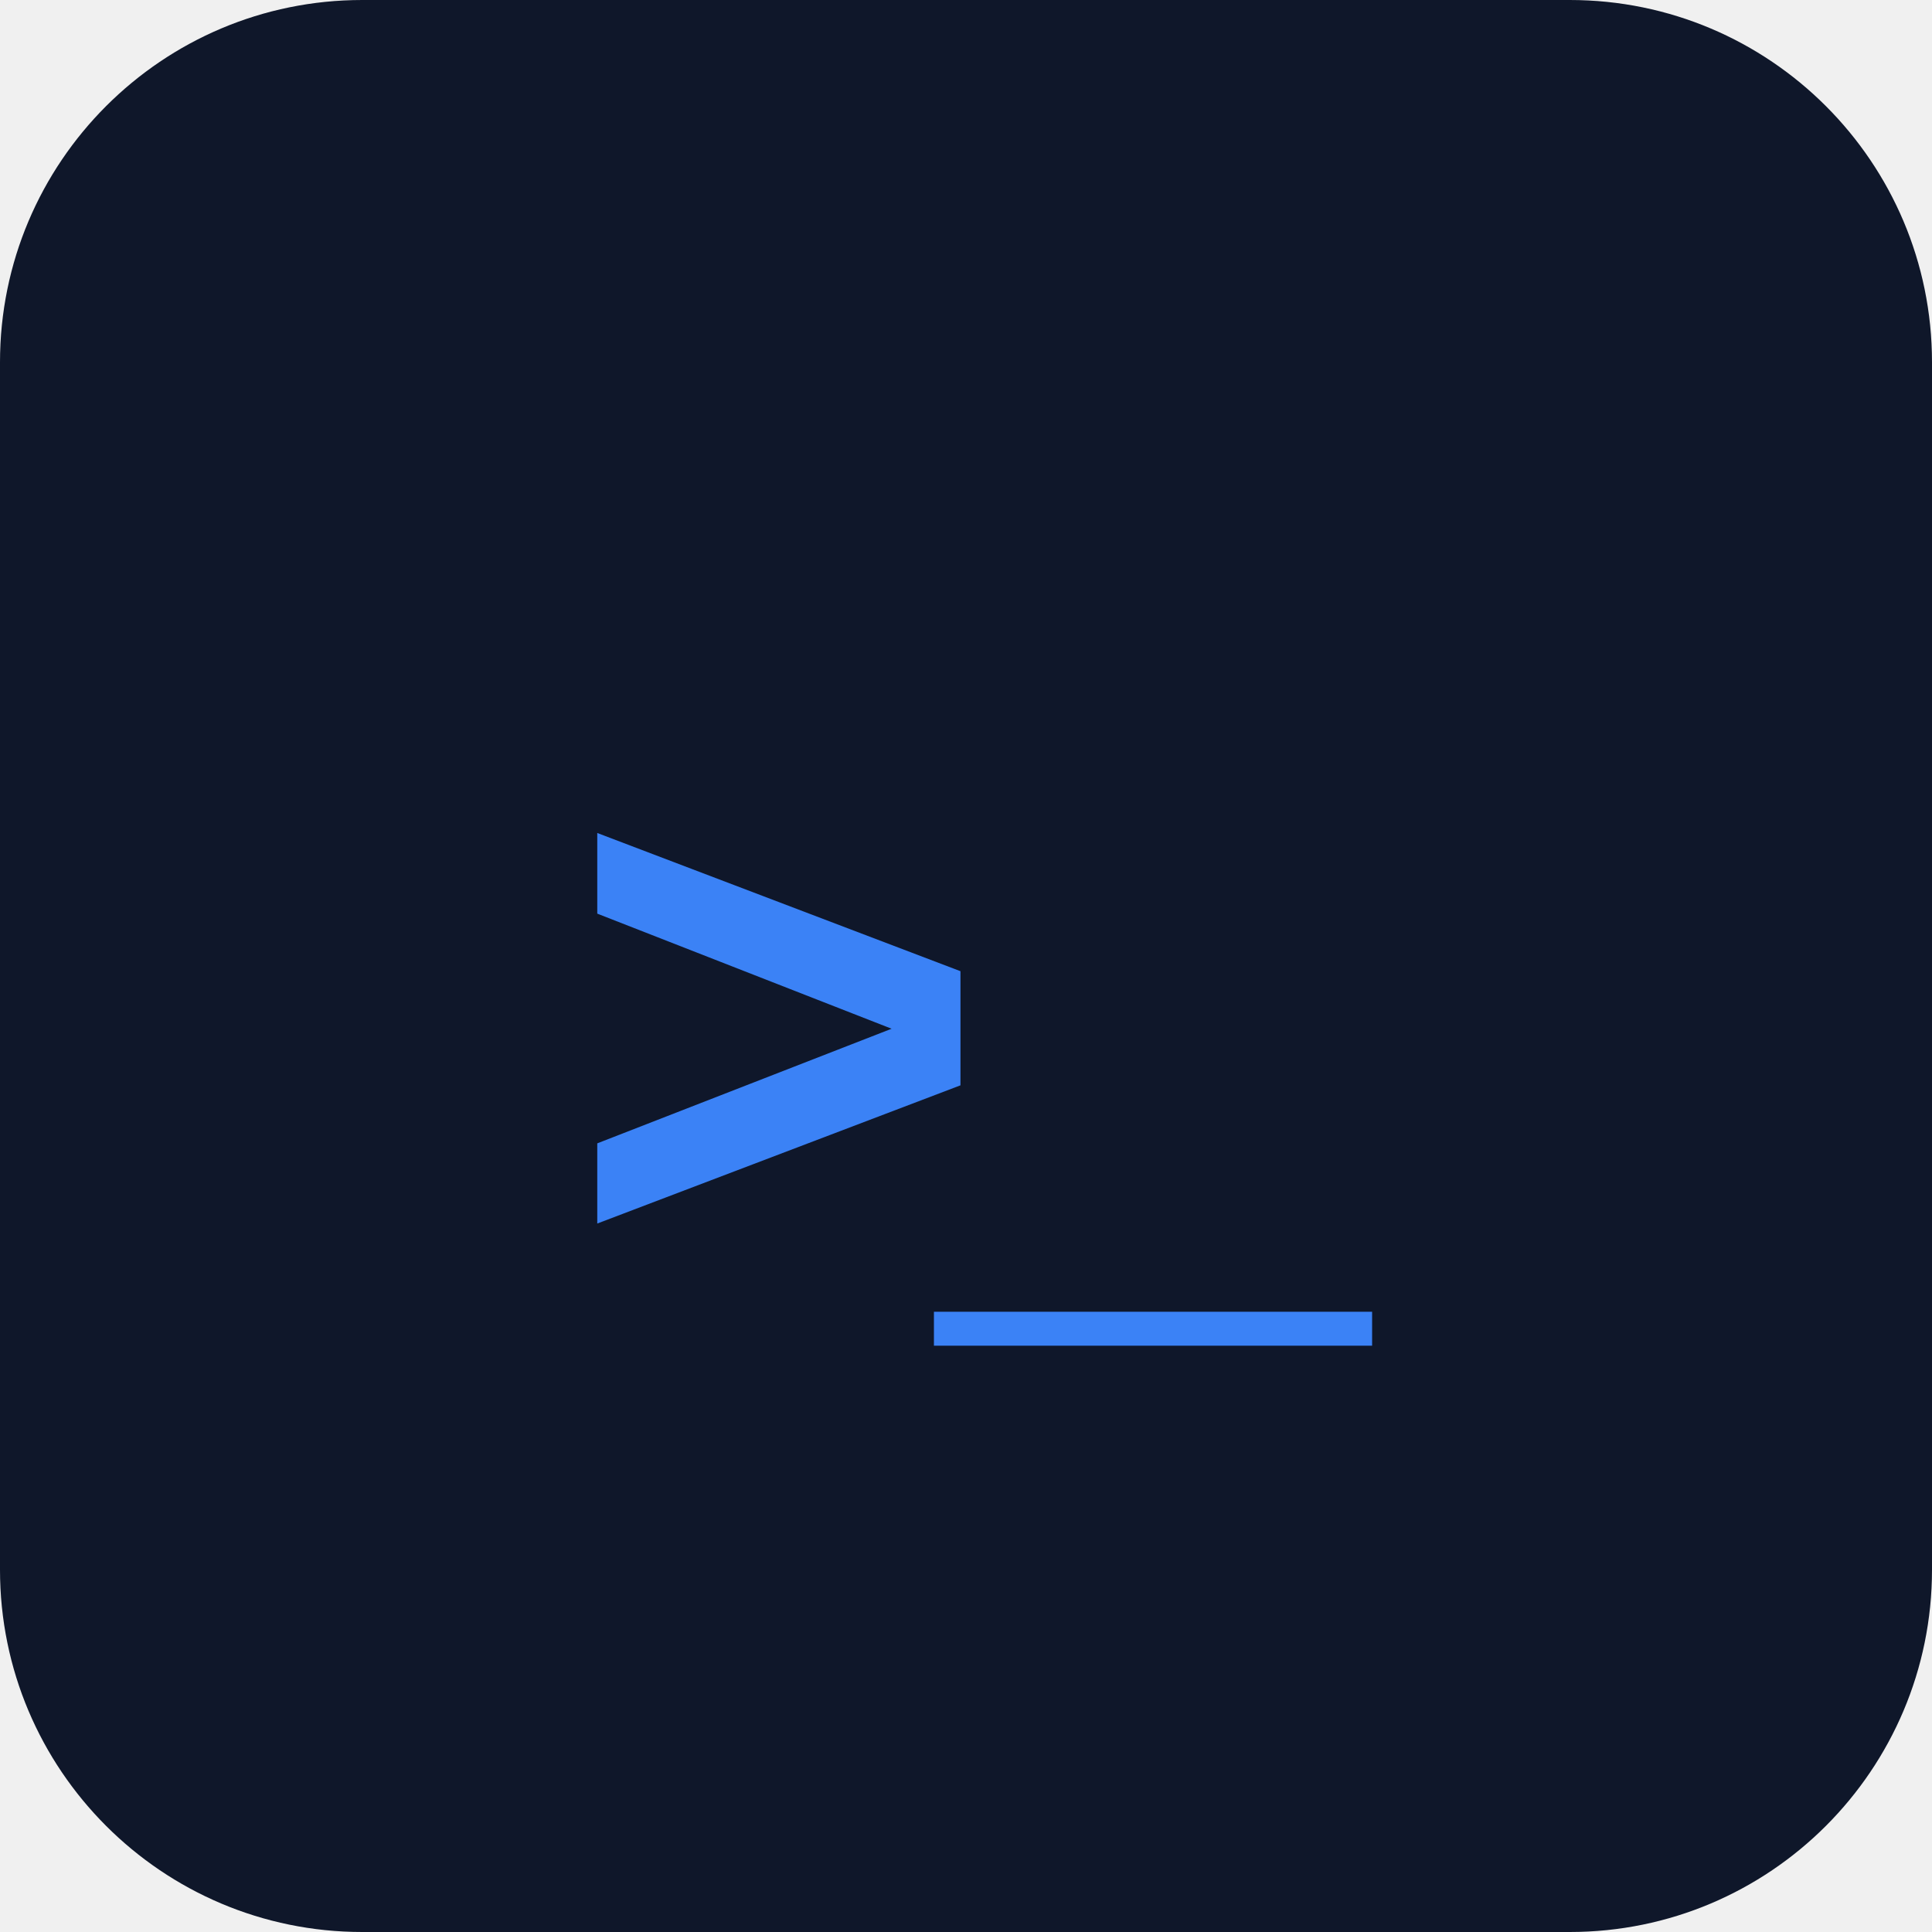
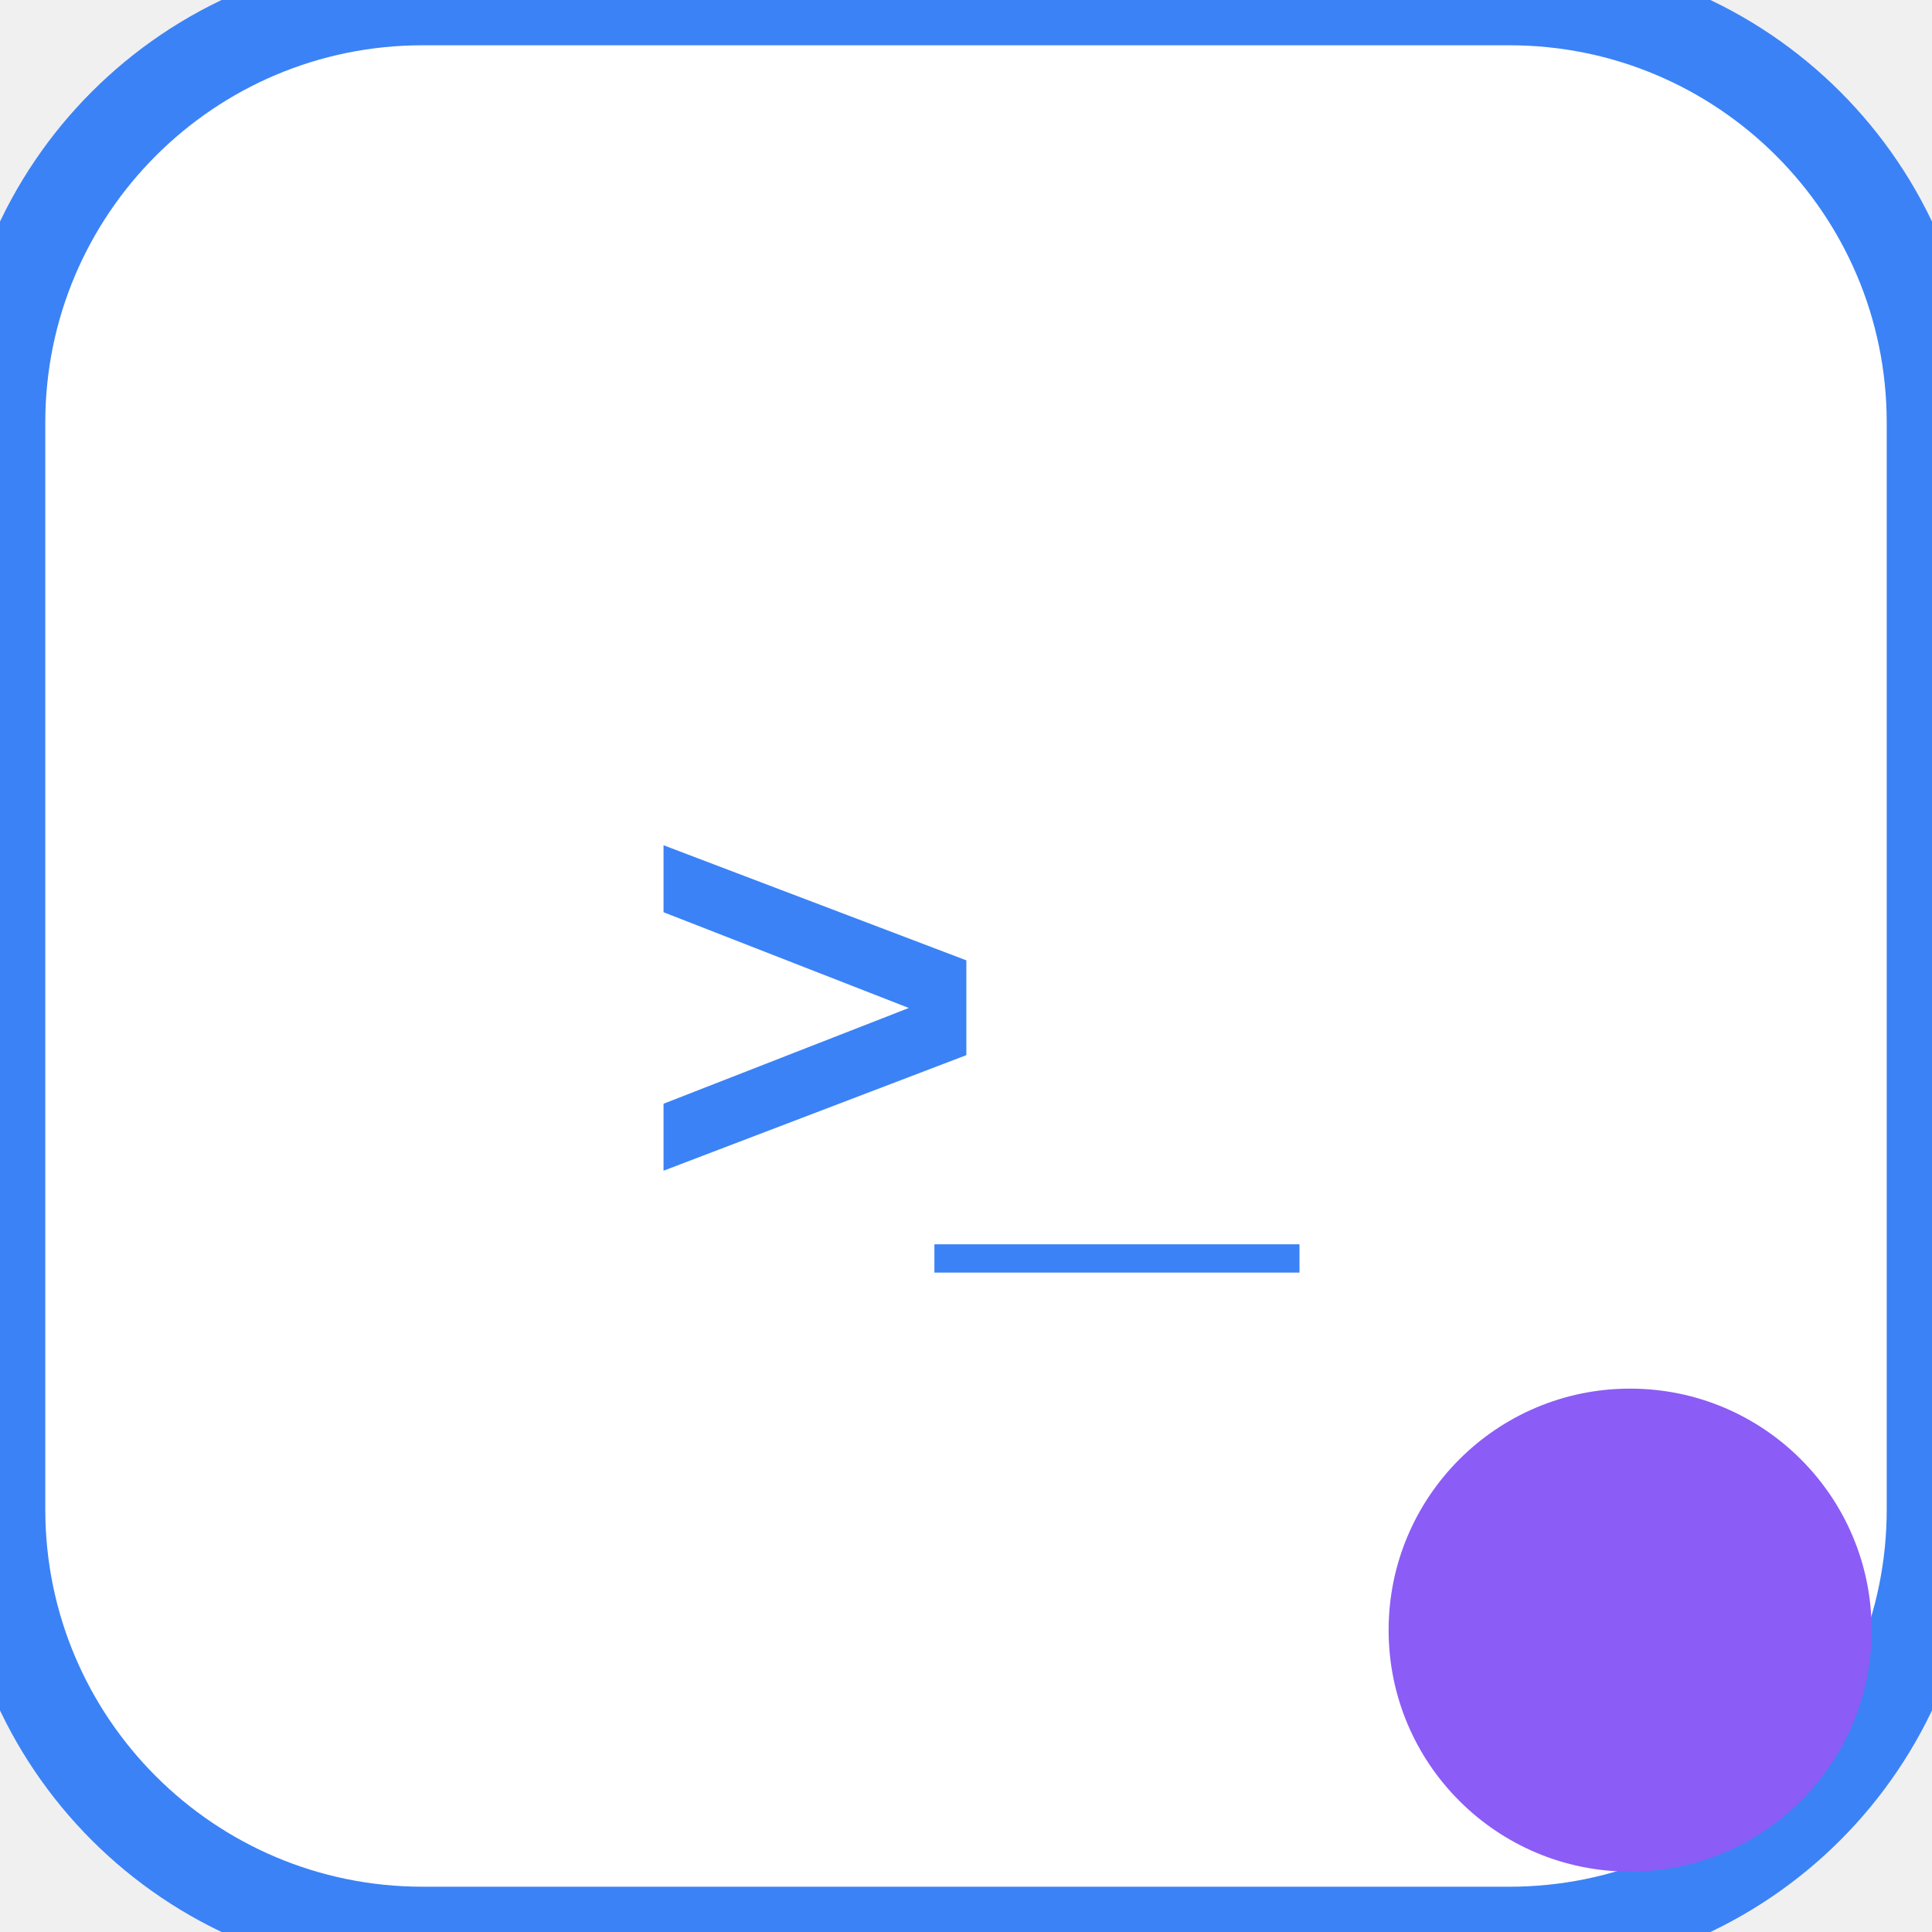
<svg xmlns="http://www.w3.org/2000/svg" viewBox="0 0 64 64" width="64" height="64">
-   <rect width="64" height="64" fill="#0F172A" rx="12" />
-   <text x="32" y="42" font-family="'Courier New', monospace" font-size="24" font-weight="700" fill="#3B82F6" text-anchor="middle" letter-spacing="-2">&gt;_</text>
+   <rect width="64" height="64" fill="#ffffff" rx="14" stroke="#3B82F6" stroke-width="3" />
+   <text x="32" y="40" font-family="'Courier New', monospace" font-size="20" font-weight="700" fill="#3B82F6" text-anchor="middle" letter-spacing="-2">&gt;_</text>
+   <circle cx="54" cy="54" r="8" fill="#8B5CF6" />
</svg>
